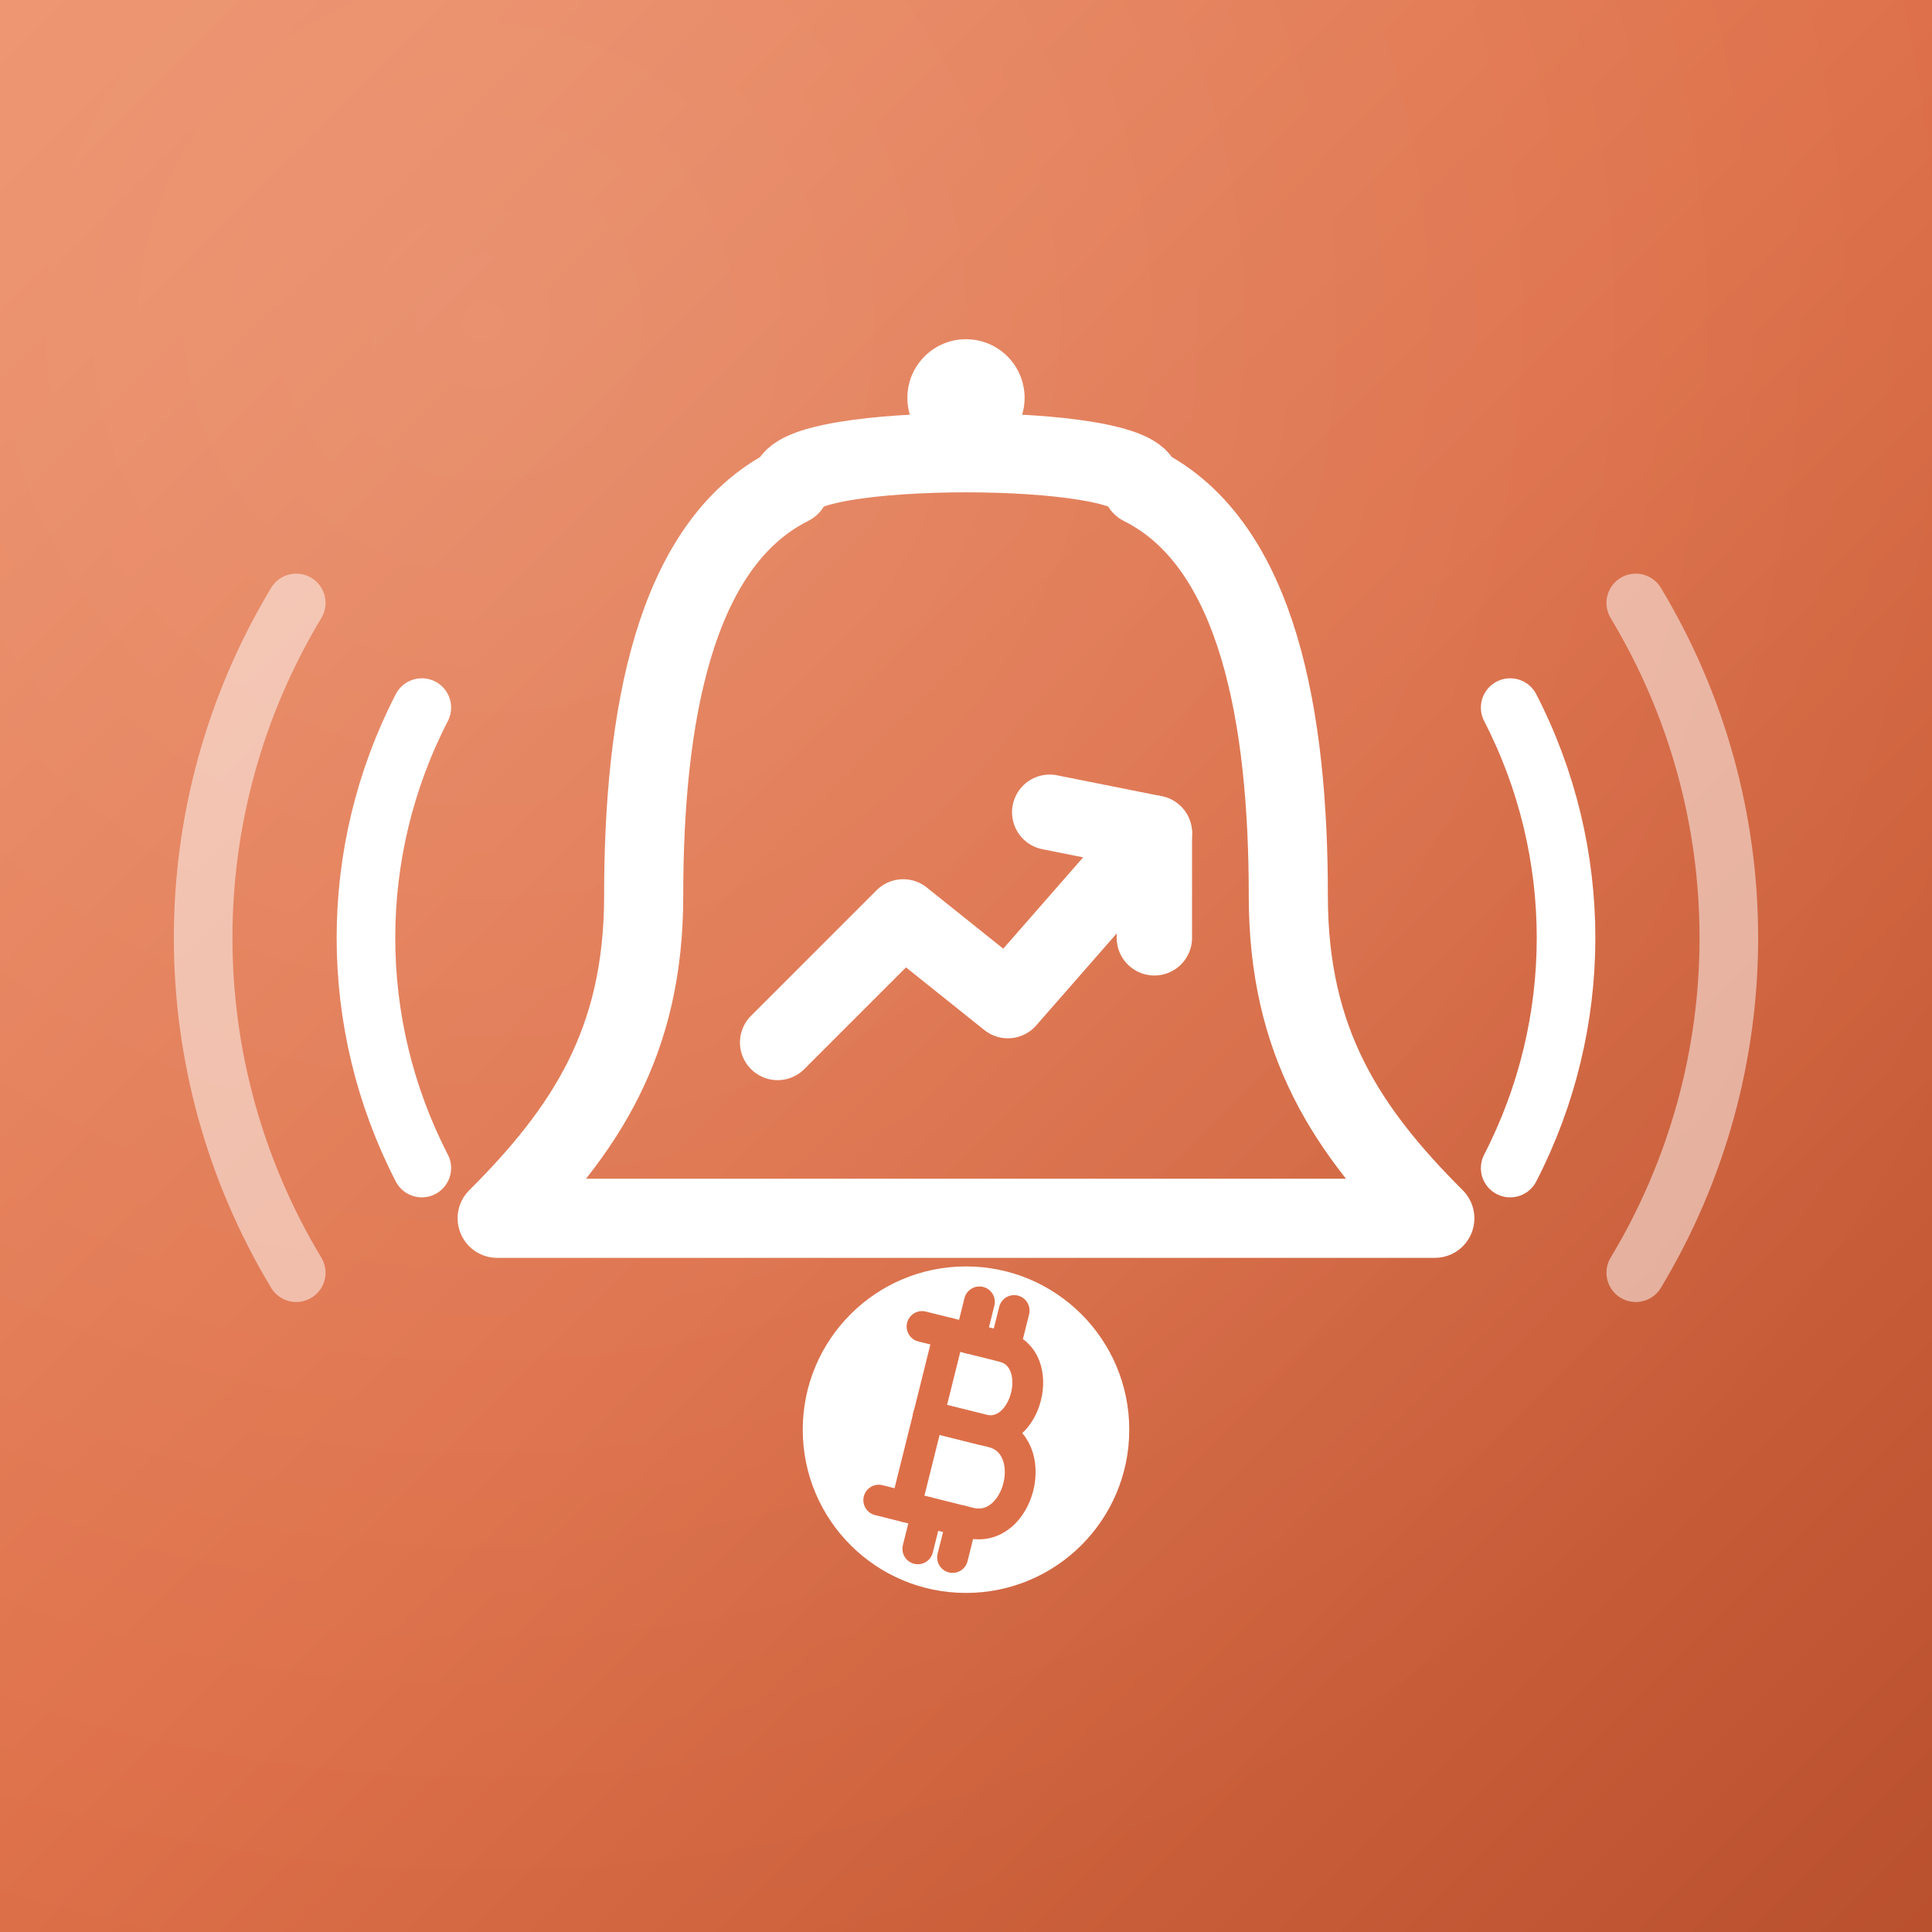
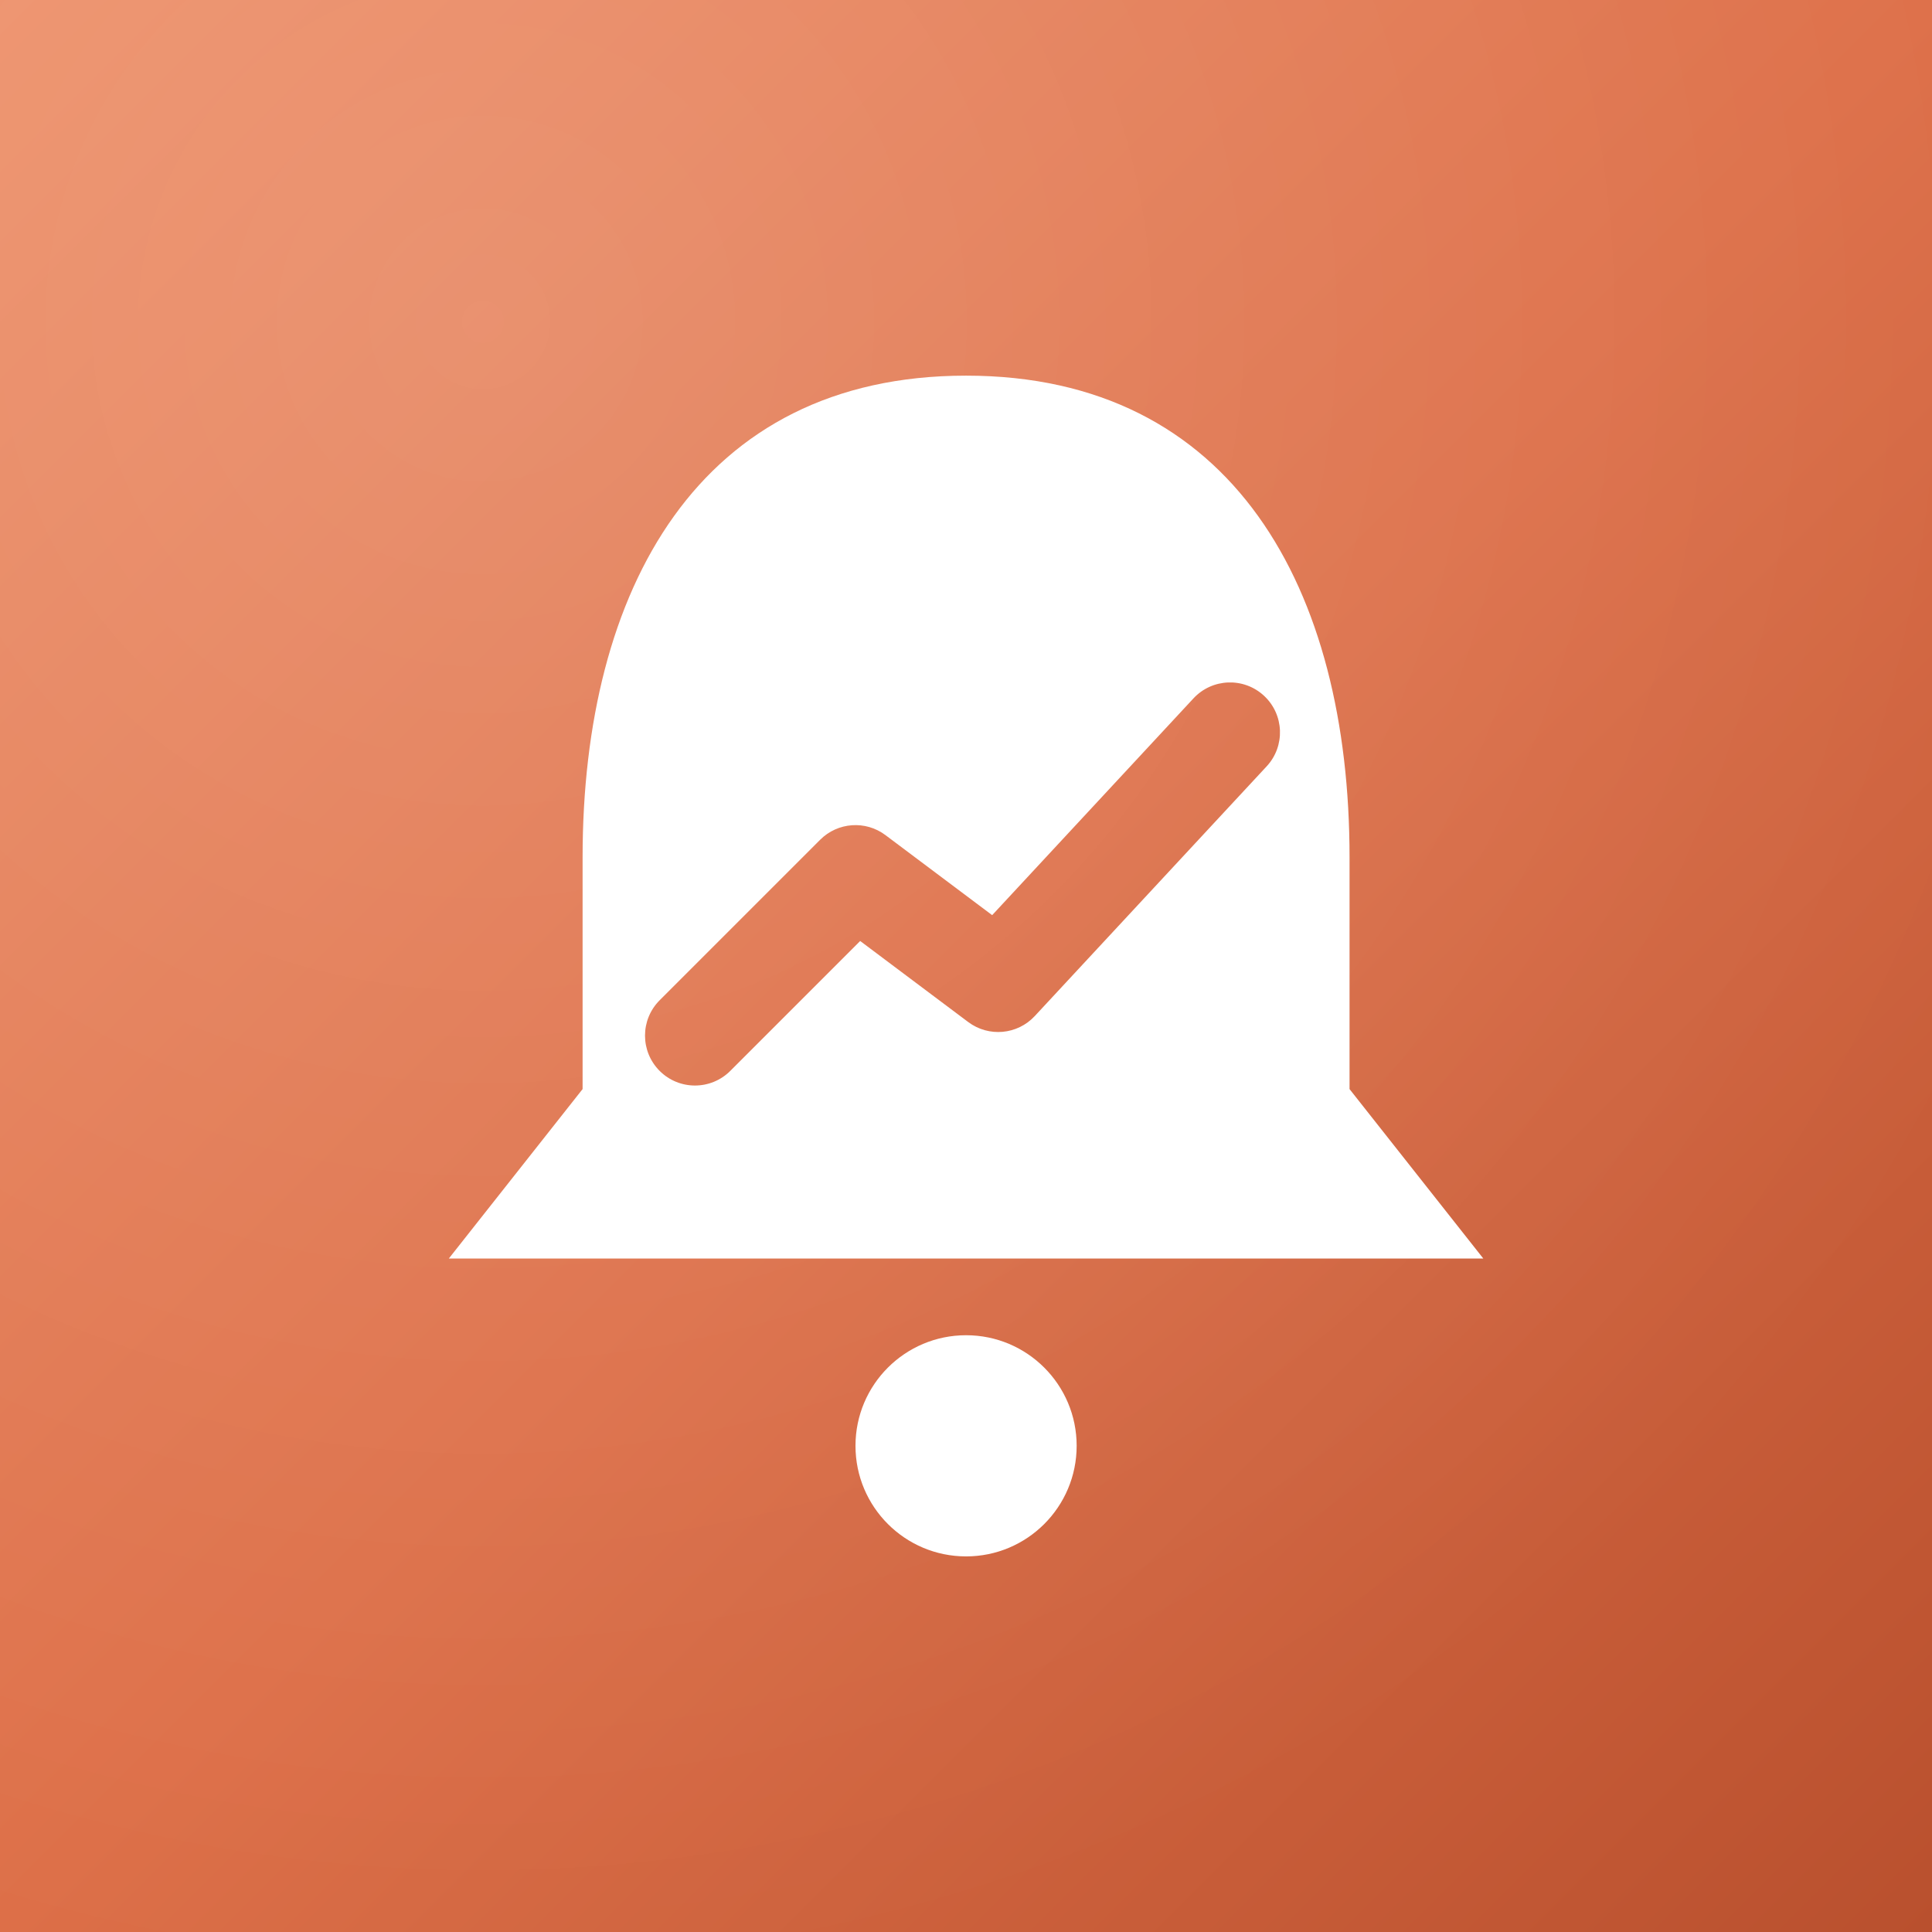
<svg xmlns="http://www.w3.org/2000/svg" width="1024" height="1024" viewBox="18 18 72 72">
  <defs>
    <linearGradient id="g1" gradientUnits="userSpaceOnUse" x1="18.0" y1="18.0" x2="90.0" y2="90.0" spreadMethod="pad">
      <stop offset="0.0" stop-color="#EC8B63" stop-opacity="1" />
      <stop offset="0.5" stop-color="#DD6F48" stop-opacity="1" />
      <stop offset="1.0" stop-color="#B9502E" stop-opacity="1" />
    </linearGradient>
    <radialGradient id="g2" gradientUnits="userSpaceOnUse" cx="36.0" cy="30.0" r="62.0" spreadMethod="pad">
      <stop offset="0.0" stop-color="#FFFFFF" stop-opacity="0.141" />
      <stop offset="1.0" stop-color="#FFFFFF" stop-opacity="0" />
    </radialGradient>
  </defs>
  <rect x="18" y="18" width="72" height="72" fill="#B9502E" fill-opacity="1" />
  <path d="M0,0 L108,0 L108,108 L0,108 Z" fill="url(#g1)" fill-opacity="1" />
  <path d="M0,0 L108,0 L108,108 L0,108 Z" fill="url(#g2)" fill-opacity="1" />
-   <g transform="translate(54 56.85) rotate(0) scale(0.78 0.78) translate(-54 -54)">
-     <path d="M28,38 A24,24 0 0,0 28,60" fill="none" stroke="#FFFFFF" stroke-opacity="1" stroke-width="2.8" stroke-linecap="round" stroke-linejoin="miter" stroke-miterlimit="4" />
-     <path d="M80,38 A24,24 0 0,1 80,60" fill="none" stroke="#FFFFFF" stroke-opacity="1" stroke-width="2.8" stroke-linecap="round" stroke-linejoin="miter" stroke-miterlimit="4" />
-     <path d="M22,33 A31,31 0 0,0 22,65" fill="none" stroke="#FFFFFF" stroke-opacity="0.5" stroke-width="2.8" stroke-linecap="round" stroke-linejoin="miter" stroke-miterlimit="4" />
-     <path d="M86,33 A31,31 0 0,1 86,65" fill="none" stroke="#FFFFFF" stroke-opacity="0.5" stroke-width="2.8" stroke-linecap="round" stroke-linejoin="miter" stroke-miterlimit="4" />
-     <g transform="translate(54 47) rotate(0) scale(1.4 1.4) translate(0 0)">
-       <path d="M-6,-14 C-6,-15.5 6,-15.5 6,-14 C10,-12 11,-6 11,0 C11,5 13,8 16,11 L-16,11 C-13,8 -11,5 -11,0 C-11,-6 -10,-12 -6,-14 Z" fill="none" stroke="#FFFFFF" stroke-opacity="1" stroke-width="2.7" stroke-linecap="butt" stroke-linejoin="round" stroke-miterlimit="4" />
-       <path d="M-2,-17 a2,2 0 1,0 4,0 a2,2 0 1,0 -4,0 Z" fill="#FFFFFF" fill-opacity="1" />
-     </g>
-     <path d="M45,54 L51,48 L56,52 L63,44" fill="none" stroke="#FFFFFF" stroke-opacity="1" stroke-width="3.6" stroke-linecap="round" stroke-linejoin="round" stroke-miterlimit="4" />
-     <path d="M58,43 L63,44 L63,49" fill="none" stroke="#FFFFFF" stroke-opacity="1" stroke-width="3.6" stroke-linecap="round" stroke-linejoin="round" stroke-miterlimit="4" />
-     <path d="M46.2,72.5 a7.8,7.8 0 1,0 15.6,0 a7.8,7.8 0 1,0 -15.6,0 Z" fill="#FFFFFF" fill-opacity="1" />
-     <g transform="translate(54 72.5) rotate(14) scale(0.95 0.95) translate(0 0)">
-       <path d="M-2,-4.5 L-2,4.5" fill="none" stroke="#DD6F48" stroke-opacity="1" stroke-width="1.55" stroke-linecap="round" stroke-linejoin="round" stroke-miterlimit="4" />
-       <path d="M-3.4,-4.5 L0.8,-4.5 C3.1,-4.5 3.1,-0.2 0.8,-0.2 L-2,-0.2" fill="none" stroke="#DD6F48" stroke-opacity="1" stroke-width="1.55" stroke-linecap="round" stroke-linejoin="round" stroke-miterlimit="4" />
-       <path d="M-2,-0.2 L1.3,-0.2 C3.9,-0.2 3.9,4.5 1.3,4.5 L-3.4,4.5" fill="none" stroke="#DD6F48" stroke-opacity="1" stroke-width="1.55" stroke-linecap="round" stroke-linejoin="round" stroke-miterlimit="4" />
-       <path d="M-0.9,-4.5 L-0.9,-6.4" fill="none" stroke="#DD6F48" stroke-opacity="1" stroke-width="1.55" stroke-linecap="round" stroke-linejoin="round" stroke-miterlimit="4" />
-       <path d="M0.9,-4.5 L0.9,-6.4" fill="none" stroke="#DD6F48" stroke-opacity="1" stroke-width="1.55" stroke-linecap="round" stroke-linejoin="round" stroke-miterlimit="4" />
-       <path d="M-0.9,4.5 L-0.9,6.4" fill="none" stroke="#DD6F48" stroke-opacity="1" stroke-width="1.55" stroke-linecap="round" stroke-linejoin="round" stroke-miterlimit="4" />
-       <path d="M0.9,4.5 L0.9,6.4" fill="none" stroke="#DD6F48" stroke-opacity="1" stroke-width="1.55" stroke-linecap="round" stroke-linejoin="round" stroke-miterlimit="4" />
-     </g>
+   <g transform="translate(19.97 19.37) rotate(0) scale(0.06647 0.06647) translate(0 0)">
+     <path d="M512,190c-150,0 -215,120 -215,270v130l-75,95h580l-75,-95V460c0,-150 -65,-270 -215,-270zM379.8,579.8L452.63,506.97L513.2,552.4A28,28 0 0,0 550.52,549.05L680.52,409.05A28,28 0 0,0 679.05,369.48A28,28 0 0,0 639.48,370.95L526.63,492.48L466.8,447.6A28,28 0 0,0 430.2,450.2L340.2,540.2A28,28 0 0,0 340.2,579.8A28,28 0 0,0 379.8,579.8zM450,790a62,62 0 1,0 124,0a62,62 0 1,0 -124,0z" fill="#FFFFFF" fill-opacity="1" fill-rule="evenodd" />
  </g>
</svg>
